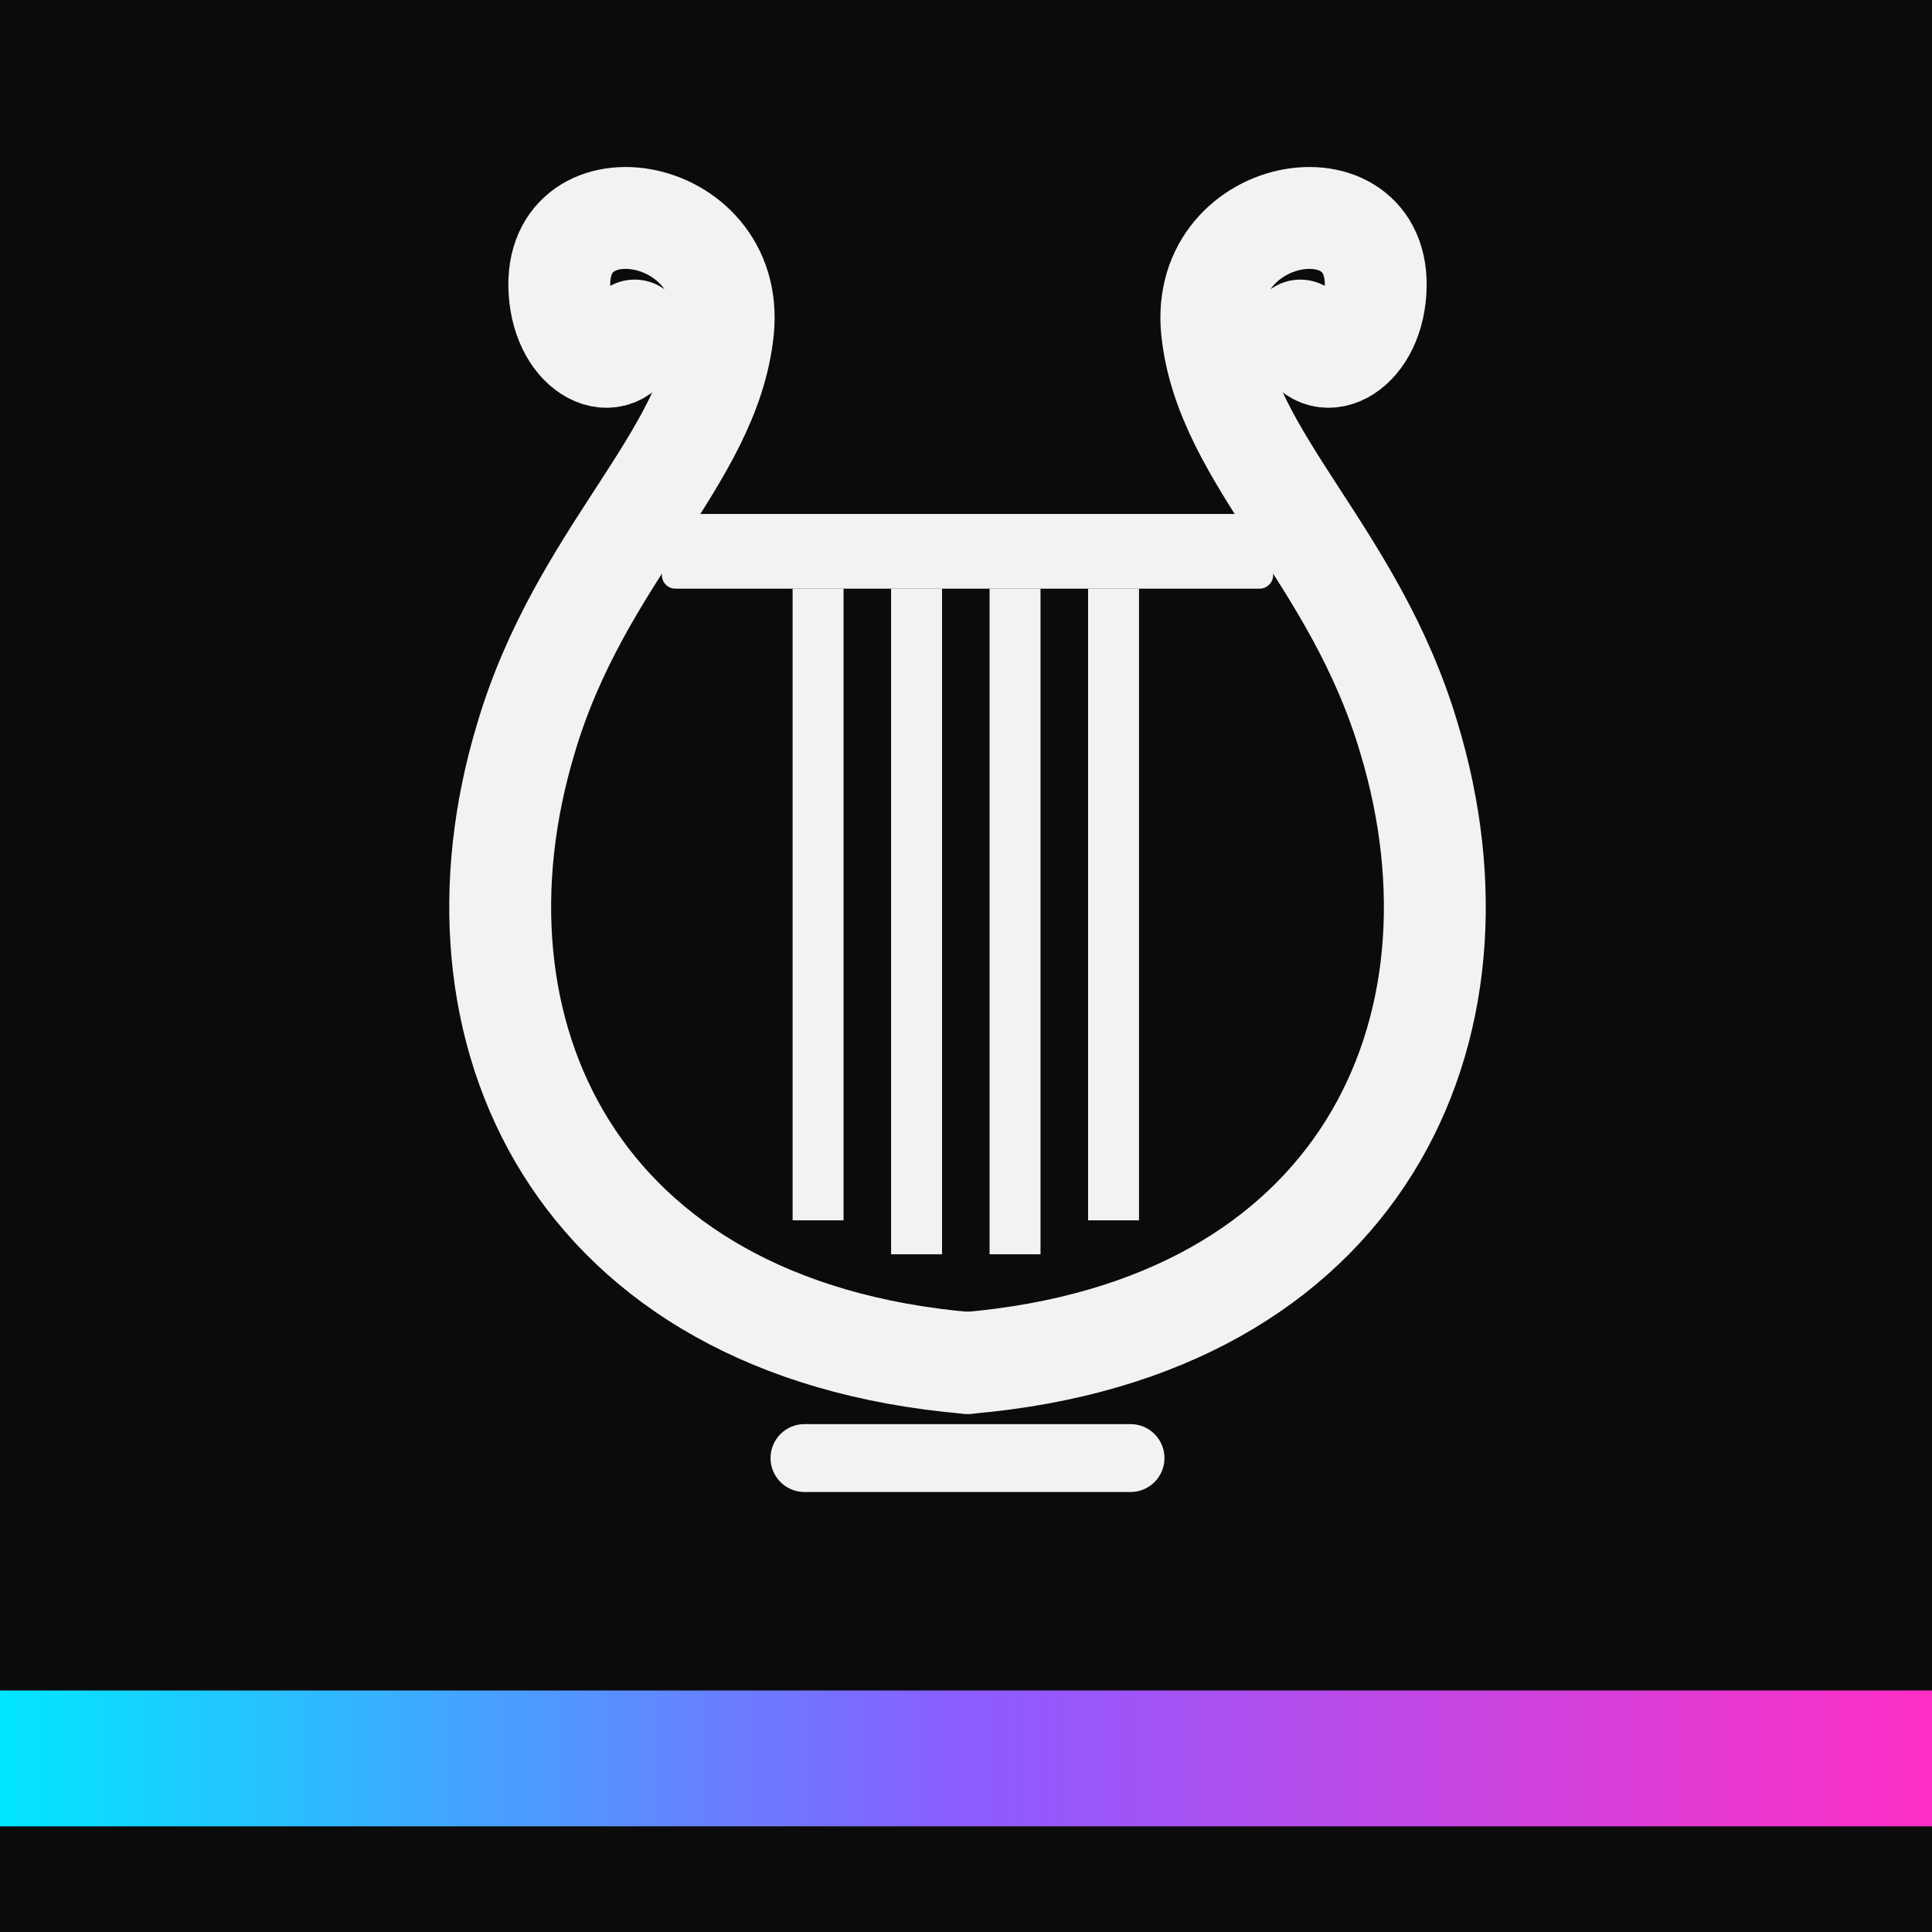
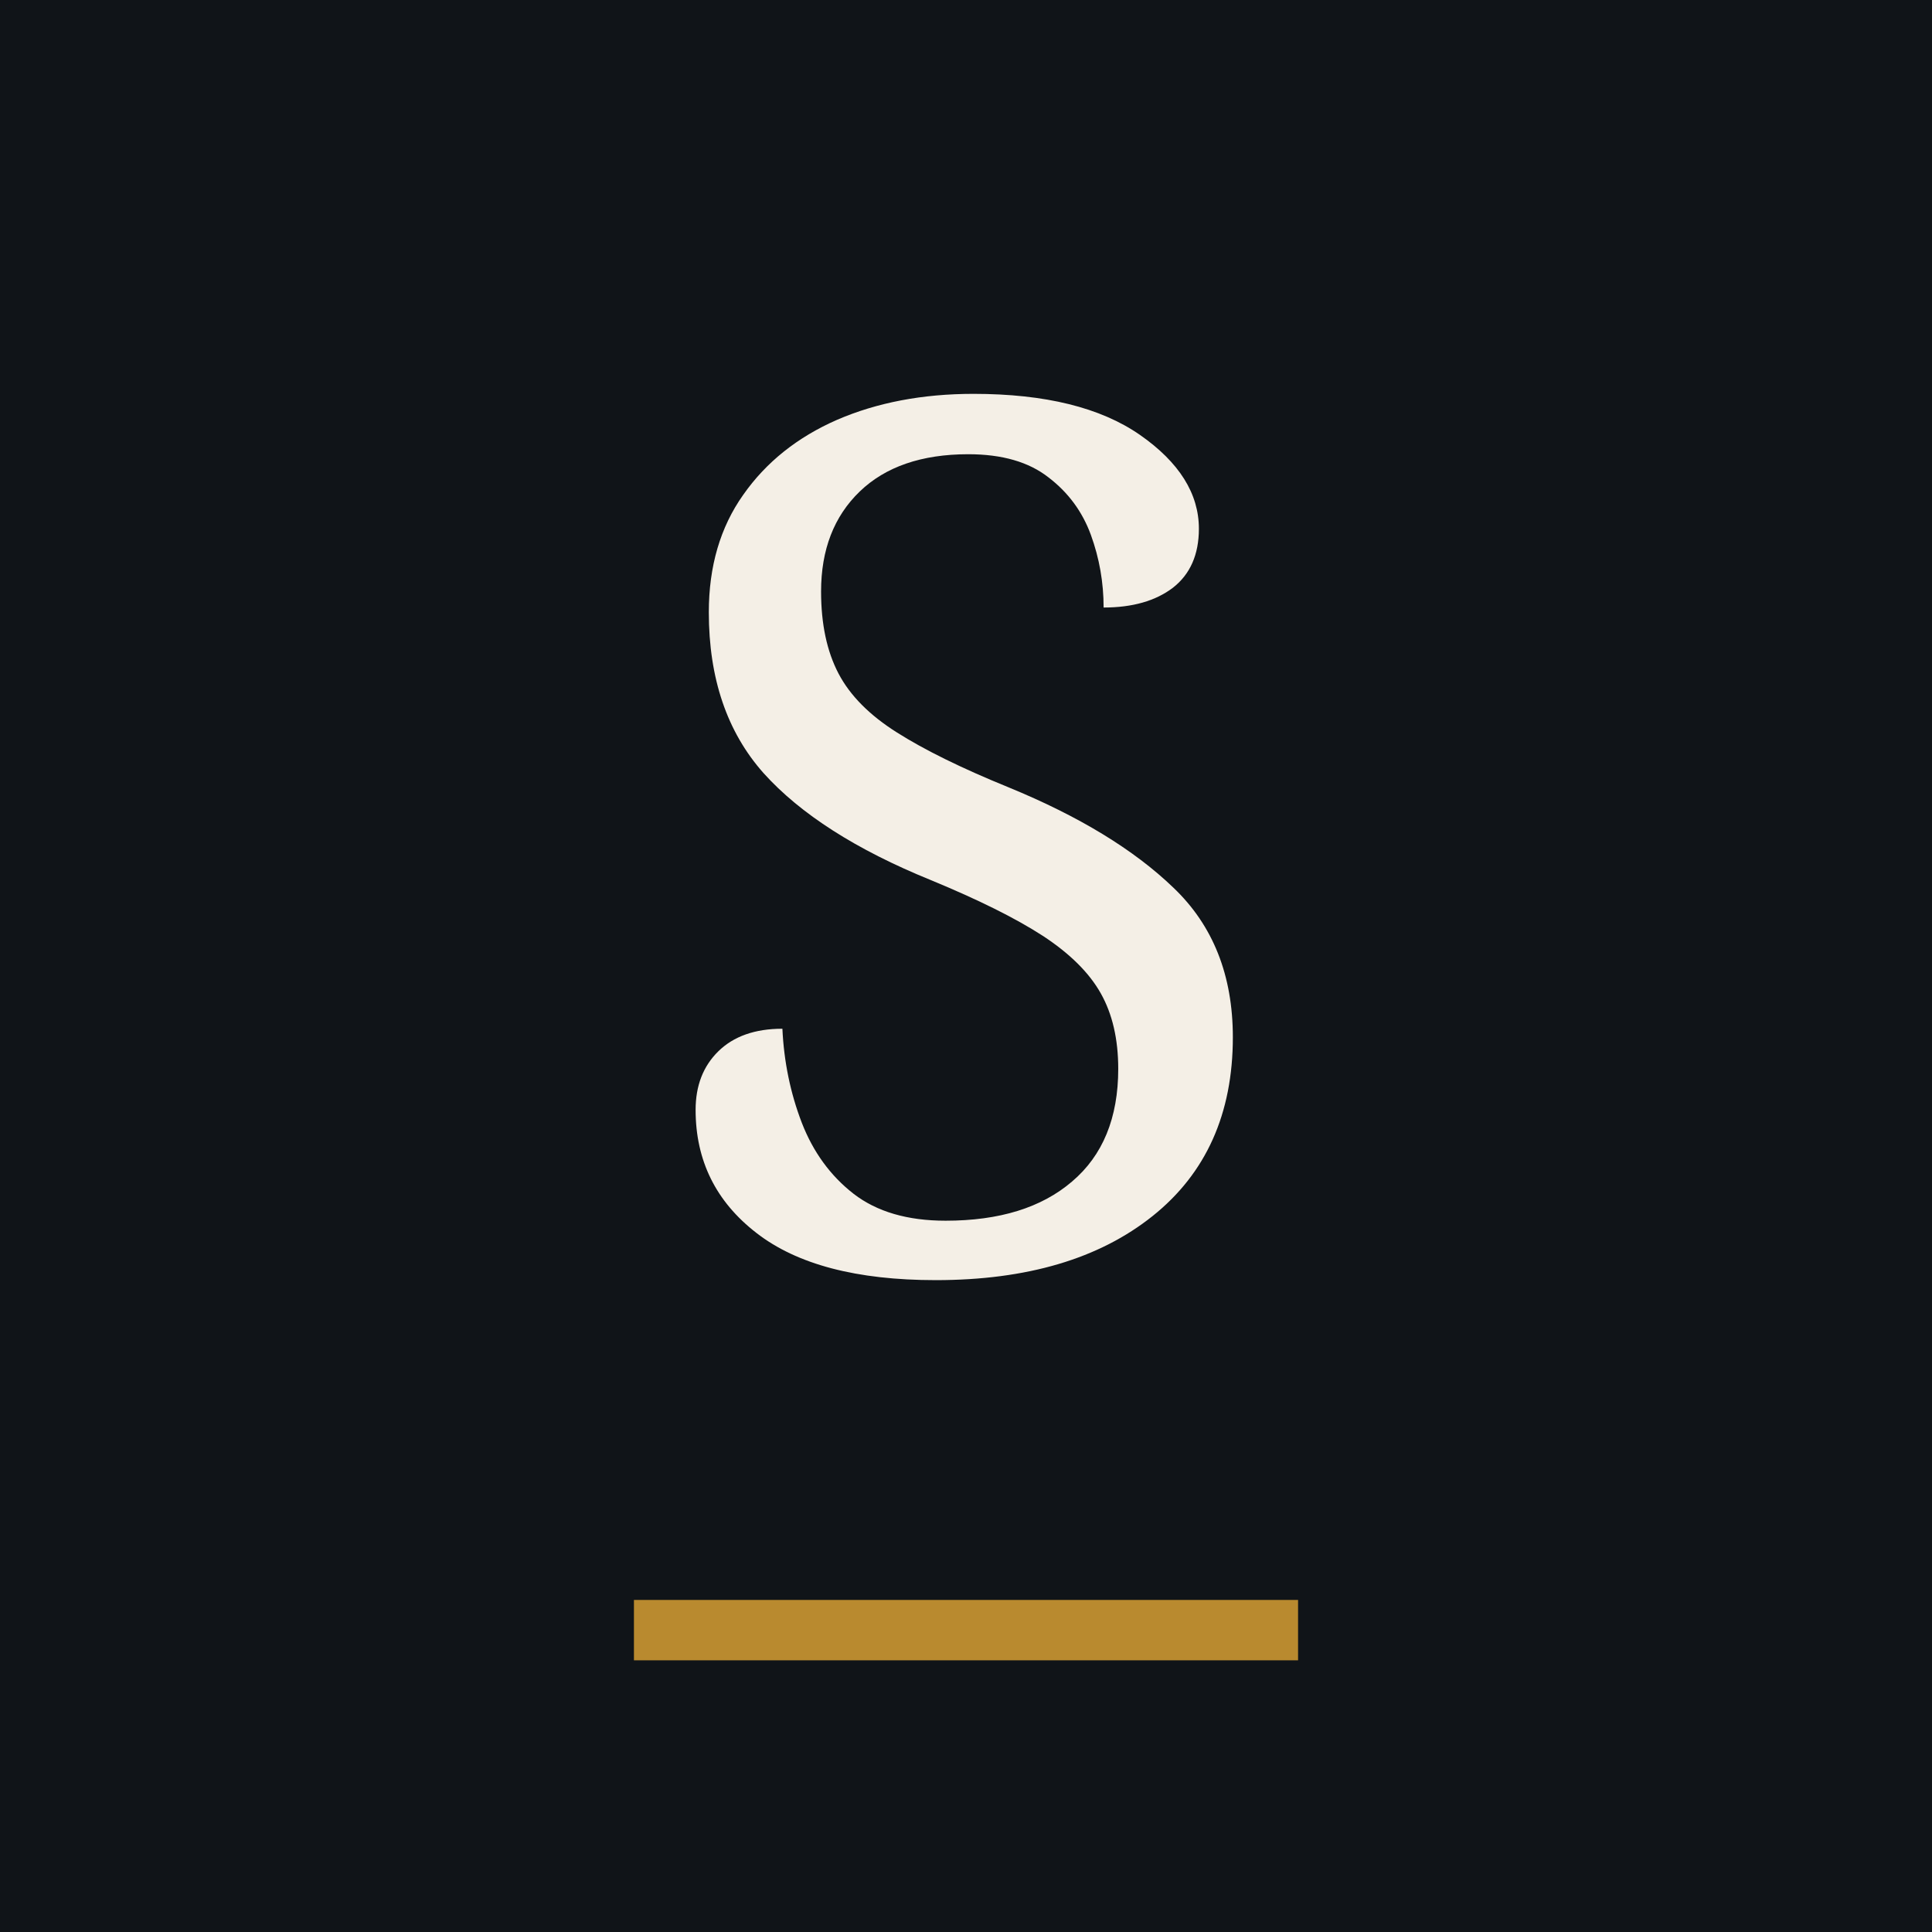
- <svg xmlns="http://www.w3.org/2000/svg" viewBox="0 0 512 512" width="512" height="512">
-   <defs>
-     <linearGradient id="lava" x1="0" y1="0" x2="1" y2="0">
-       <stop offset="0" stop-color="#00E8FF" />
-       <stop offset=".5" stop-color="#8B5CFF" />
-       <stop offset="1" stop-color="#FF2EC4" />
-     </linearGradient>
-   </defs>
-   <rect width="512" height="512" fill="#0B0B0C" />
-   <g transform="translate(26,-24) scale(0.9)" stroke="#F2F2F4" fill="#F2F2F4">
-     <path d="M256,428 C140,418 100,330 126,244 C142,190 180,162 184,124 C188,86 132,78 136,114 C138,132 154,138 158,124" fill="none" stroke-linecap="round" stroke-width="30" />
-     <path d="M256,428 C372,418 412,330 386,244 C370,190 332,162 328,124 C324,86 380,78 376,114 C374,132 358,138 354,124" fill="none" stroke-linecap="round" stroke-width="30" />
-     <rect x="166" y="178" width="180" height="22" rx="4" stroke="none" />
-     <path d="M212,200 V386 M241,200 V396 M270,200 V396 M299,200 V386" stroke-width="15" fill="none" />
-     <rect x="198" y="446" width="116" height="20" rx="10" stroke="none" />
-   </g>
-   <rect x="0" y="448" width="512" height="36" fill="url(#lava)" />
+ <svg xmlns="http://www.w3.org/2000/svg" viewBox="0 0 64 64">
+   <rect width="64" height="64" fill="#101418" />
+   <text x="32" y="42" font-family="Georgia,serif" font-size="40" fill="#F4EFE6" text-anchor="middle">S</text>
+   <rect x="21" y="53" width="22" height="2" fill="#B98A2F" />
</svg>
